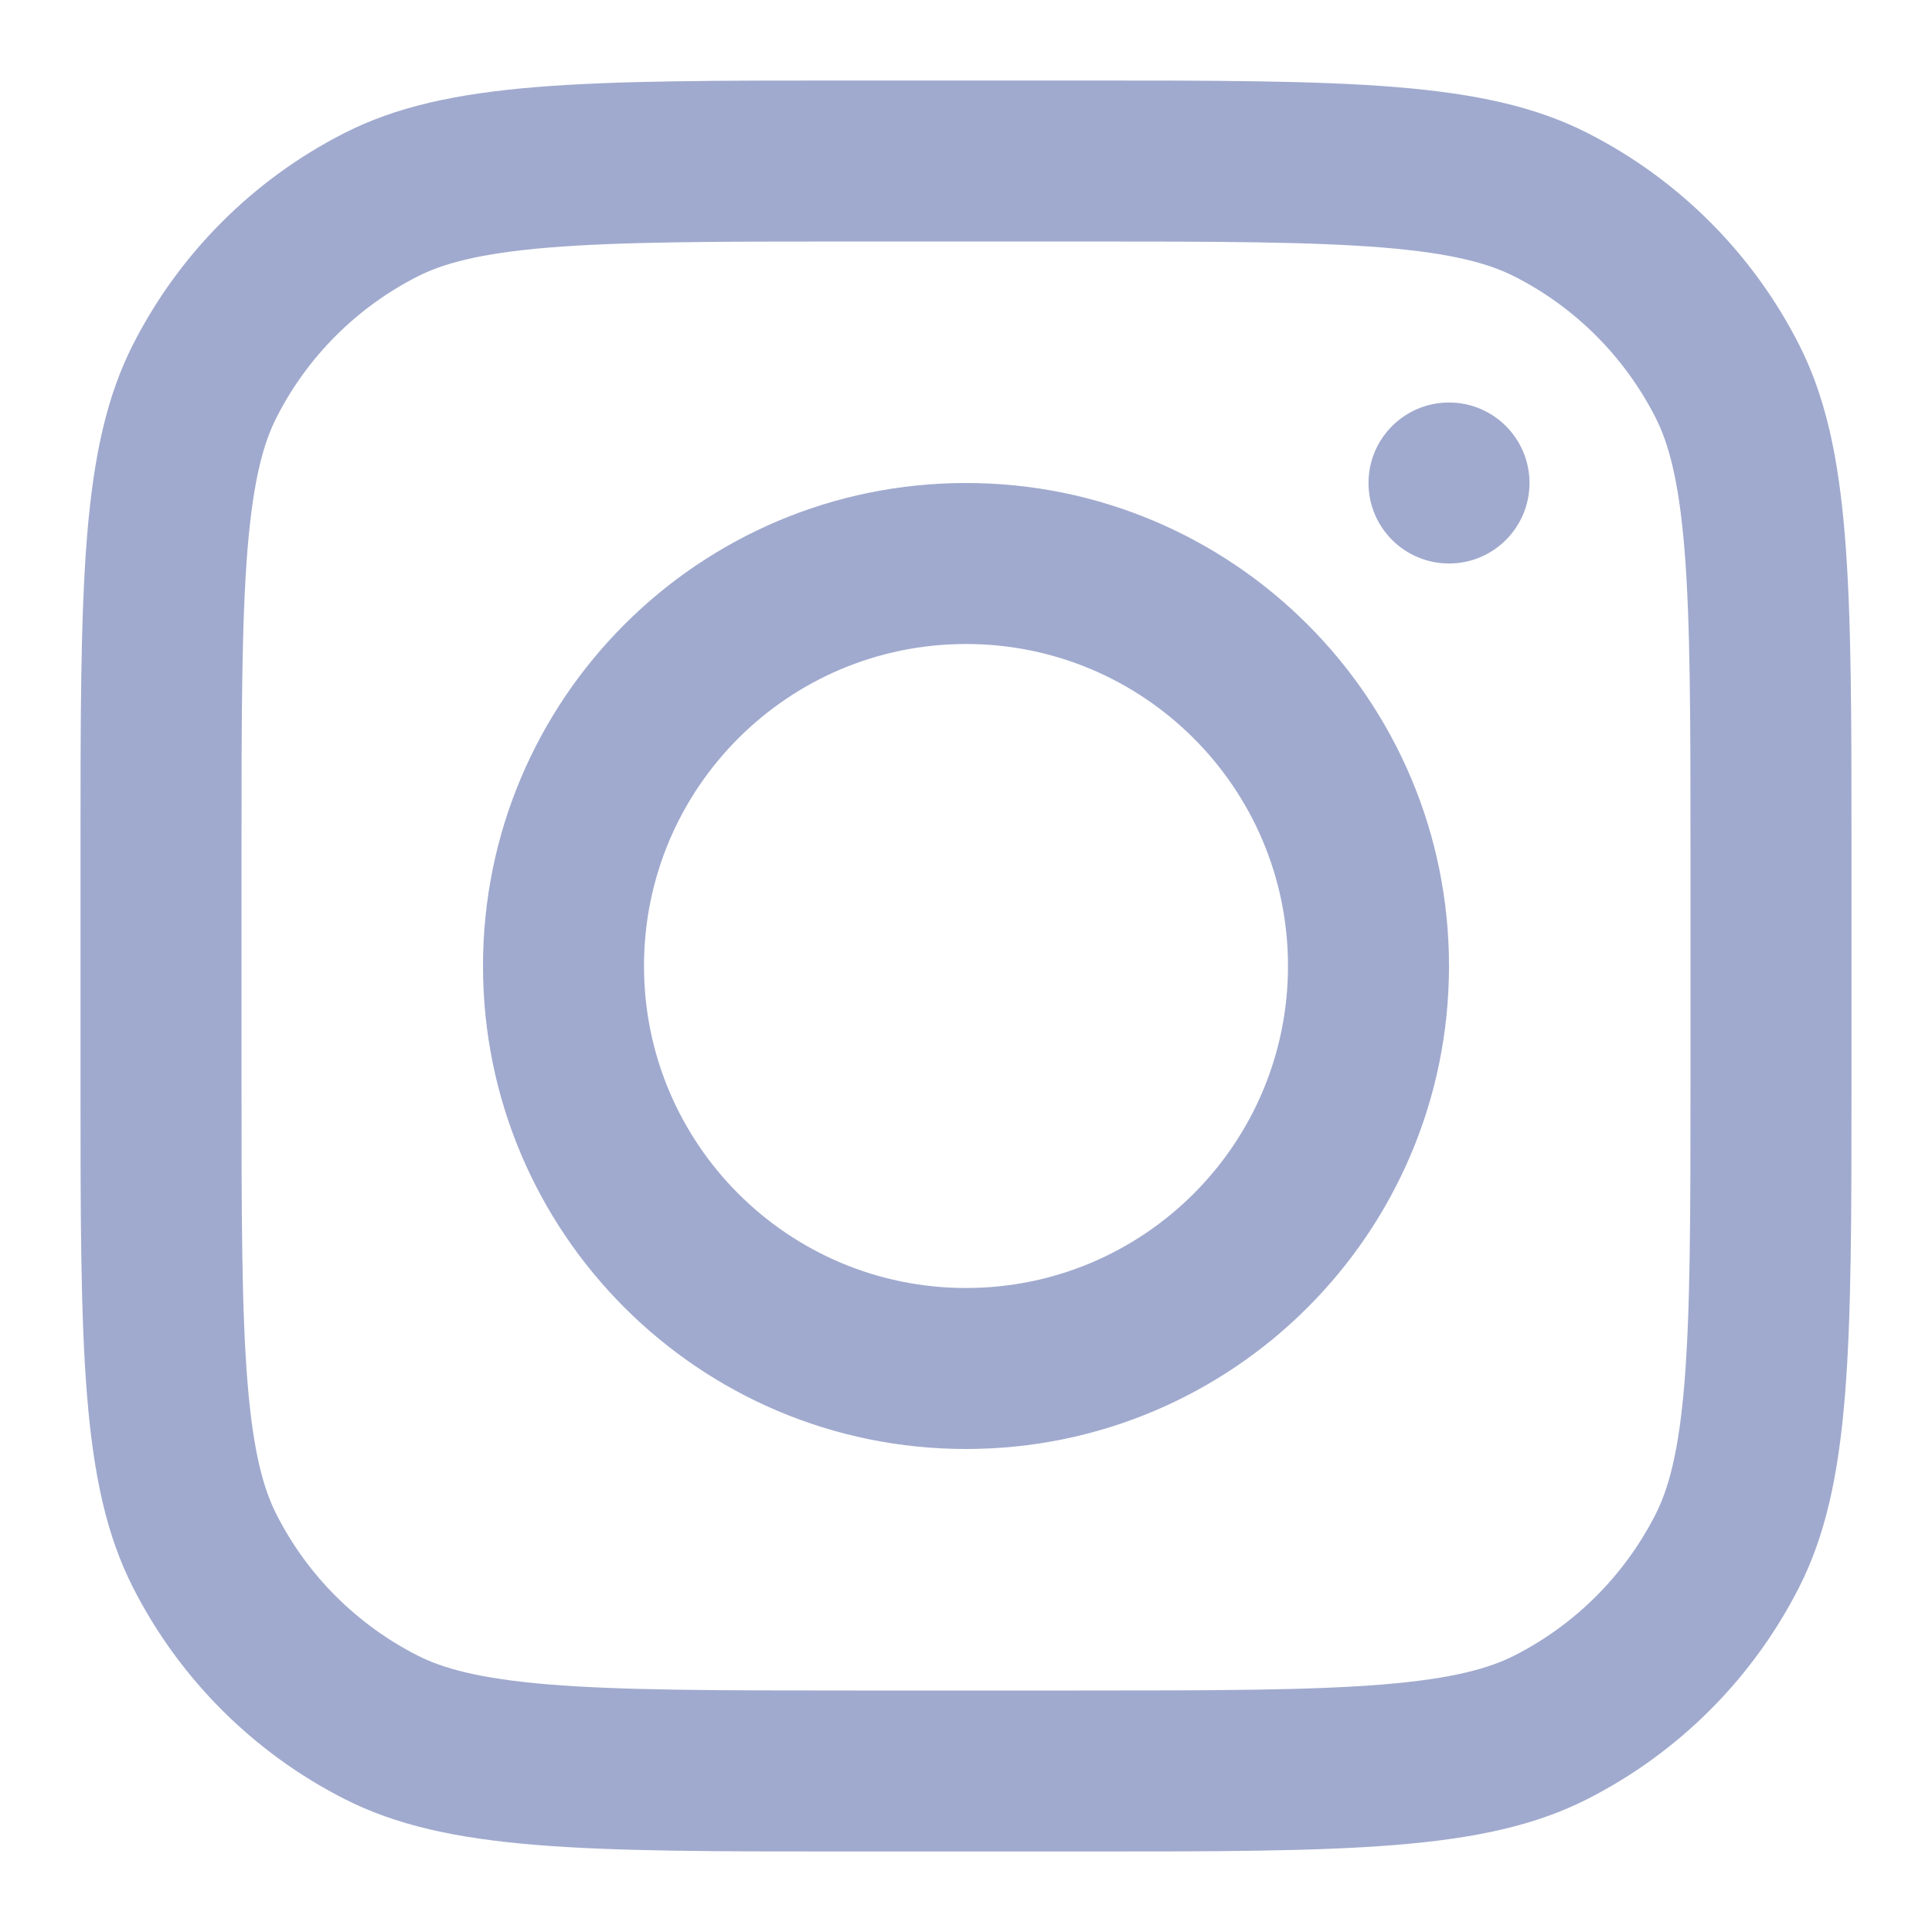
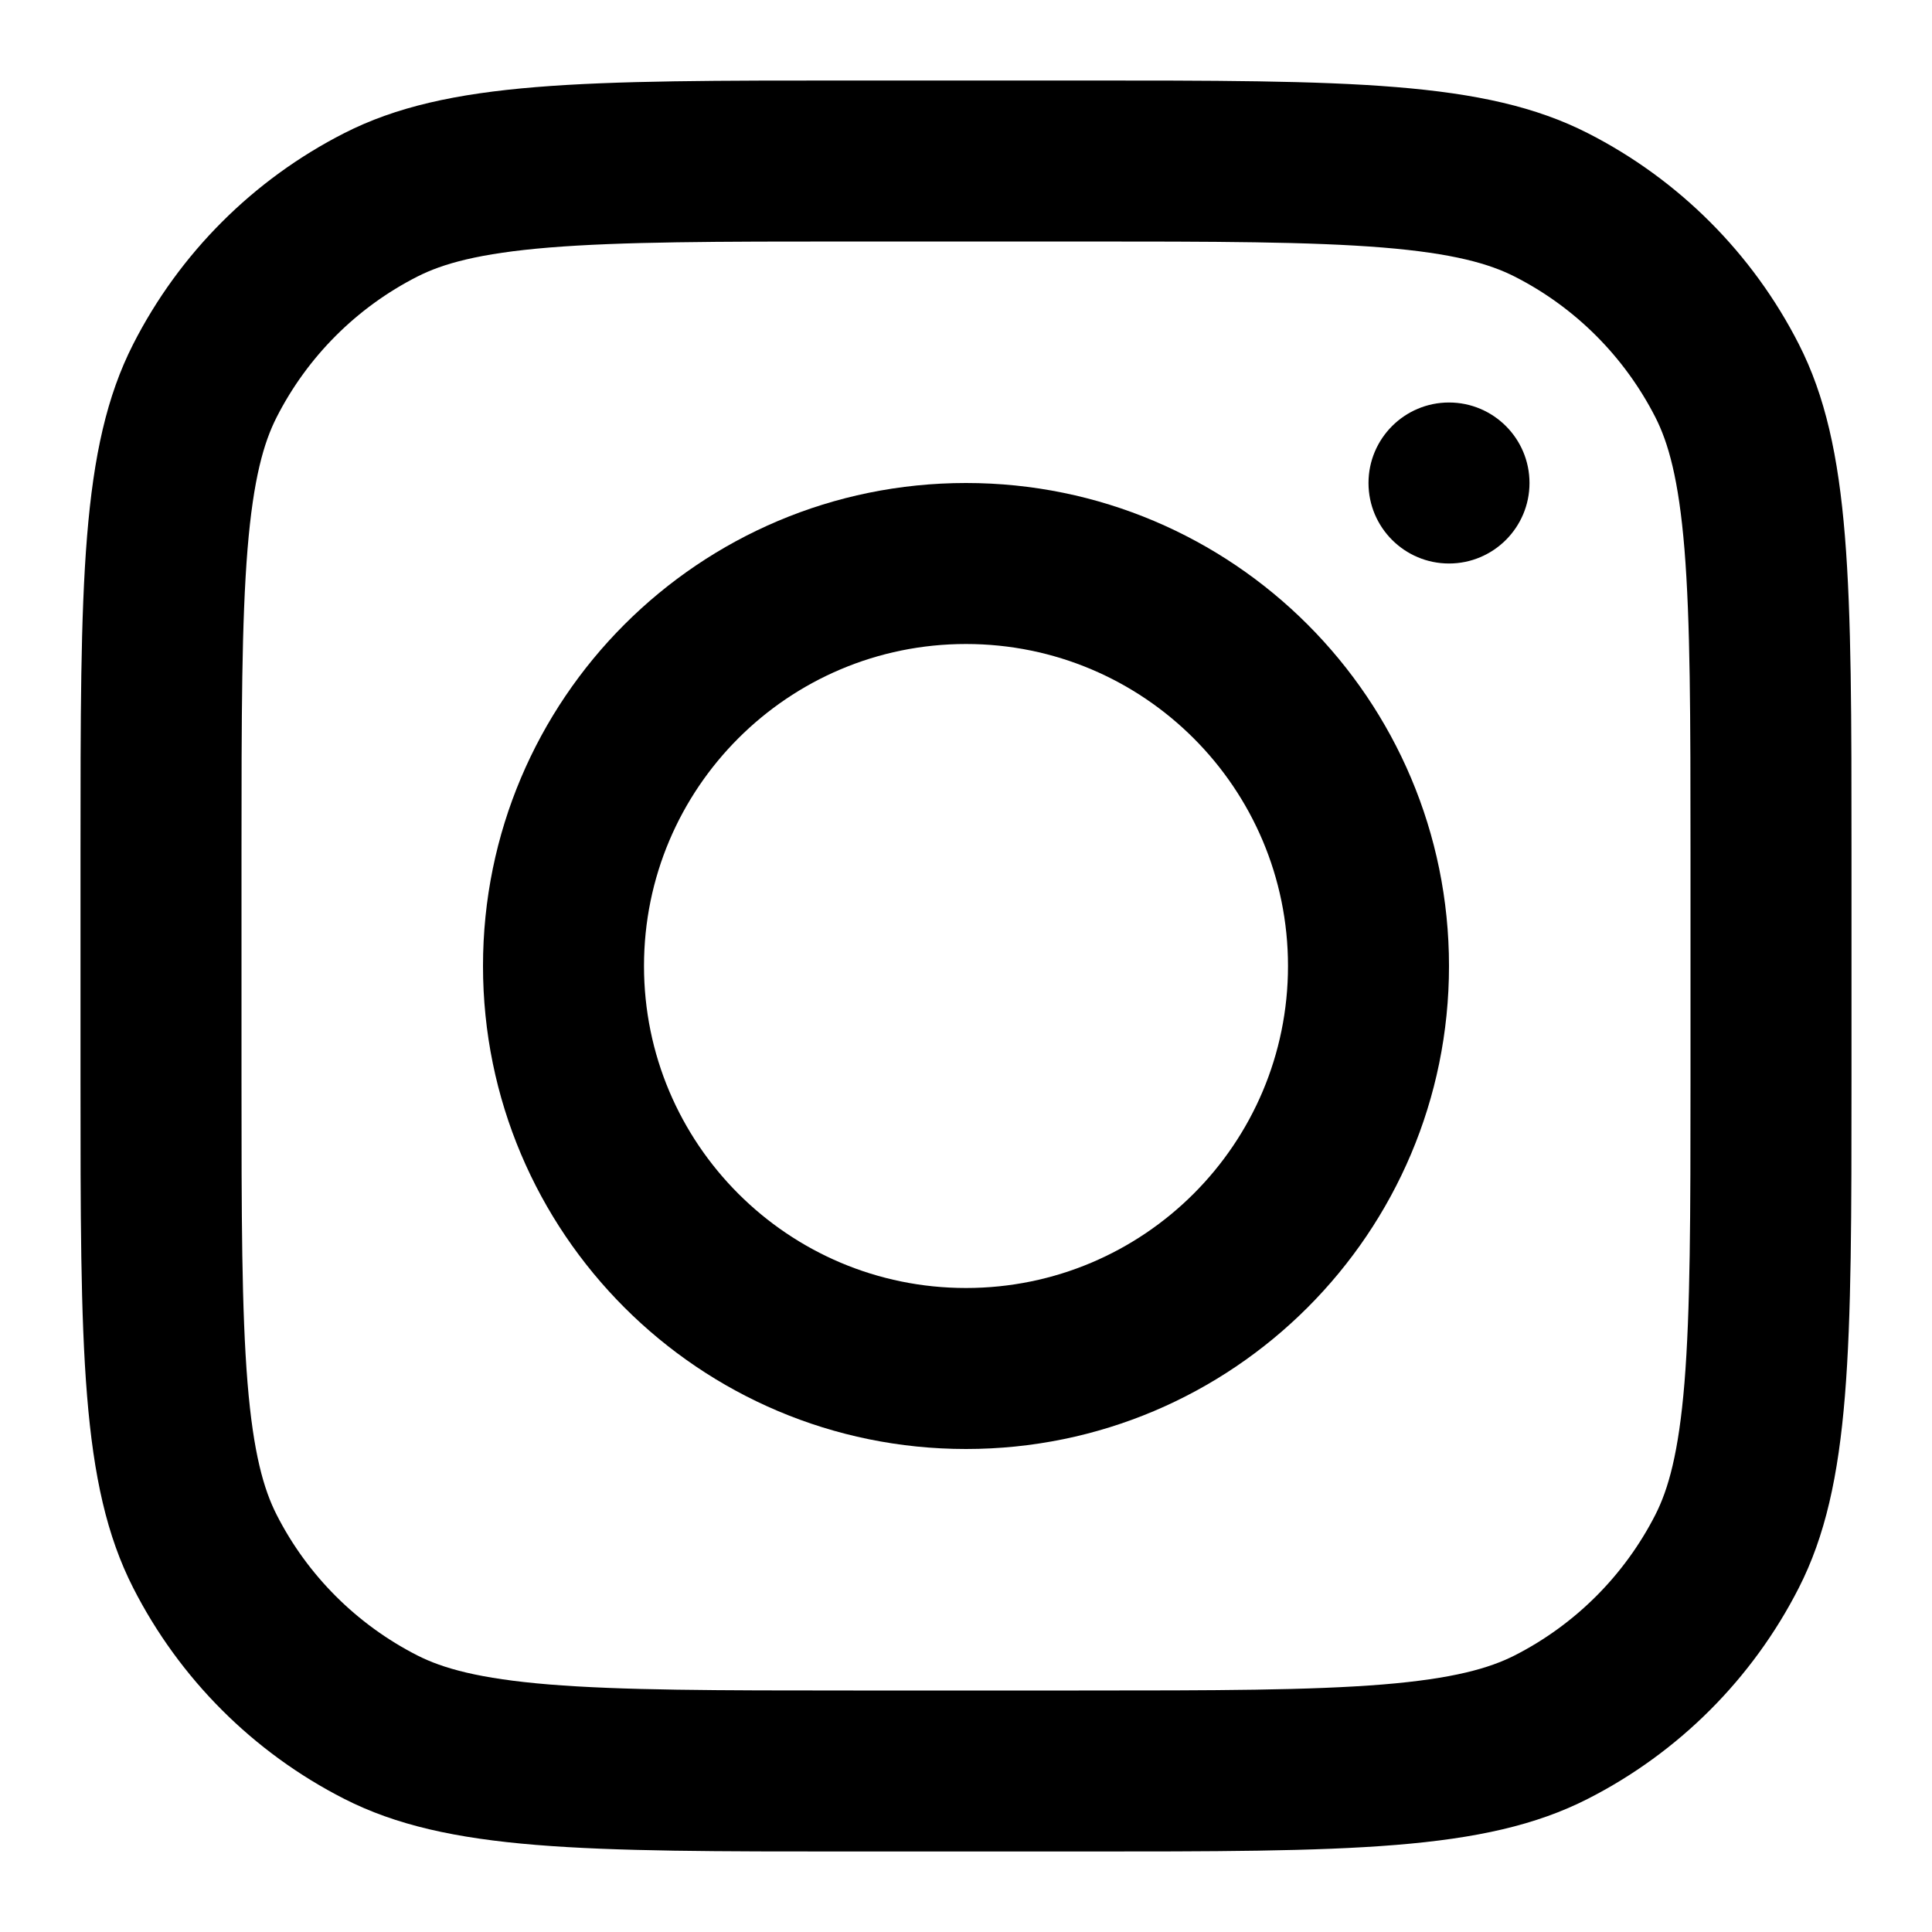
- <svg xmlns="http://www.w3.org/2000/svg" width="800px" height="800px" viewBox="0 0 24 24" fill="none">
+ <svg xmlns="http://www.w3.org/2000/svg" width="800px" height="800px" viewBox="0 0 24 24" fill="currentColor">
  <g id="SVGRepo_bgCarrier" stroke-width="0" />
  <g id="SVGRepo_tracerCarrier" stroke-linecap="round" stroke-linejoin="round" />
  <g id="SVGRepo_iconCarrier">
-     <path fill-rule="evenodd" clip-rule="evenodd" d="M12 18C15.314 18 18 15.314 18 12C18 8.686 15.314 6 12 6C8.686 6 6 8.686 6 12C6 15.314 8.686 18 12 18ZM12 16C14.209 16 16 14.209 16 12C16 9.791 14.209 8 12 8C9.791 8 8 9.791 8 12C8 14.209 9.791 16 12 16Z" fill="#a0aace" />
-     <path d="M18 5C17.448 5 17 5.448 17 6C17 6.552 17.448 7 18 7C18.552 7 19 6.552 19 6C19 5.448 18.552 5 18 5Z" fill="#a0aace" />
-     <path fill-rule="evenodd" clip-rule="evenodd" d="M1.654 4.276C1 5.56 1 7.24 1 10.6V13.4C1 16.76 1 18.441 1.654 19.724C2.229 20.853 3.147 21.771 4.276 22.346C5.56 23 7.24 23 10.6 23H13.4C16.76 23 18.441 23 19.724 22.346C20.853 21.771 21.771 20.853 22.346 19.724C23 18.441 23 16.76 23 13.4V10.6C23 7.24 23 5.56 22.346 4.276C21.771 3.147 20.853 2.229 19.724 1.654C18.441 1 16.76 1 13.4 1H10.6C7.24 1 5.56 1 4.276 1.654C3.147 2.229 2.229 3.147 1.654 4.276ZM13.4 3H10.6C8.887 3 7.722 3.002 6.822 3.075C5.945 3.147 5.497 3.277 5.184 3.436C4.431 3.819 3.819 4.431 3.436 5.184C3.277 5.497 3.147 5.945 3.075 6.822C3.002 7.722 3 8.887 3 10.6V13.4C3 15.113 3.002 16.278 3.075 17.178C3.147 18.055 3.277 18.503 3.436 18.816C3.819 19.569 4.431 20.18 5.184 20.564C5.497 20.723 5.945 20.853 6.822 20.925C7.722 20.998 8.887 21 10.6 21H13.4C15.113 21 16.278 20.998 17.178 20.925C18.055 20.853 18.503 20.723 18.816 20.564C19.569 20.18 20.18 19.569 20.564 18.816C20.723 18.503 20.853 18.055 20.925 17.178C20.998 16.278 21 15.113 21 13.4V10.6C21 8.887 20.998 7.722 20.925 6.822C20.853 5.945 20.723 5.497 20.564 5.184C20.18 4.431 19.569 3.819 18.816 3.436C18.503 3.277 18.055 3.147 17.178 3.075C16.278 3.002 15.113 3 13.4 3Z" fill="#a0aace" />
+     <path fill-rule="evenodd" clip-rule="evenodd" d="M12 18C15.314 18 18 15.314 18 12C18 8.686 15.314 6 12 6C8.686 6 6 8.686 6 12C6 15.314 8.686 18 12 18ZM12 16C14.209 16 16 14.209 16 12C16 9.791 14.209 8 12 8C9.791 8 8 9.791 8 12C8 14.209 9.791 16 12 16Z" fill="currentColor" />
+     <path d="M18 5C17.448 5 17 5.448 17 6C17 6.552 17.448 7 18 7C18.552 7 19 6.552 19 6C19 5.448 18.552 5 18 5Z" fill="currentColor" />
+     <path fill-rule="evenodd" clip-rule="evenodd" d="M1.654 4.276C1 5.56 1 7.24 1 10.6V13.4C1 16.76 1 18.441 1.654 19.724C2.229 20.853 3.147 21.771 4.276 22.346C5.56 23 7.24 23 10.6 23H13.4C16.76 23 18.441 23 19.724 22.346C20.853 21.771 21.771 20.853 22.346 19.724C23 18.441 23 16.76 23 13.4V10.6C23 7.24 23 5.56 22.346 4.276C21.771 3.147 20.853 2.229 19.724 1.654C18.441 1 16.76 1 13.4 1H10.6C7.24 1 5.56 1 4.276 1.654C3.147 2.229 2.229 3.147 1.654 4.276ZM13.4 3H10.6C8.887 3 7.722 3.002 6.822 3.075C5.945 3.147 5.497 3.277 5.184 3.436C4.431 3.819 3.819 4.431 3.436 5.184C3.277 5.497 3.147 5.945 3.075 6.822C3.002 7.722 3 8.887 3 10.6V13.4C3 15.113 3.002 16.278 3.075 17.178C3.147 18.055 3.277 18.503 3.436 18.816C3.819 19.569 4.431 20.18 5.184 20.564C5.497 20.723 5.945 20.853 6.822 20.925C7.722 20.998 8.887 21 10.6 21H13.4C15.113 21 16.278 20.998 17.178 20.925C18.055 20.853 18.503 20.723 18.816 20.564C19.569 20.18 20.18 19.569 20.564 18.816C20.723 18.503 20.853 18.055 20.925 17.178C20.998 16.278 21 15.113 21 13.4V10.6C21 8.887 20.998 7.722 20.925 6.822C20.853 5.945 20.723 5.497 20.564 5.184C20.18 4.431 19.569 3.819 18.816 3.436C18.503 3.277 18.055 3.147 17.178 3.075C16.278 3.002 15.113 3 13.4 3Z" fill="currentColor" />
  </g>
</svg>
